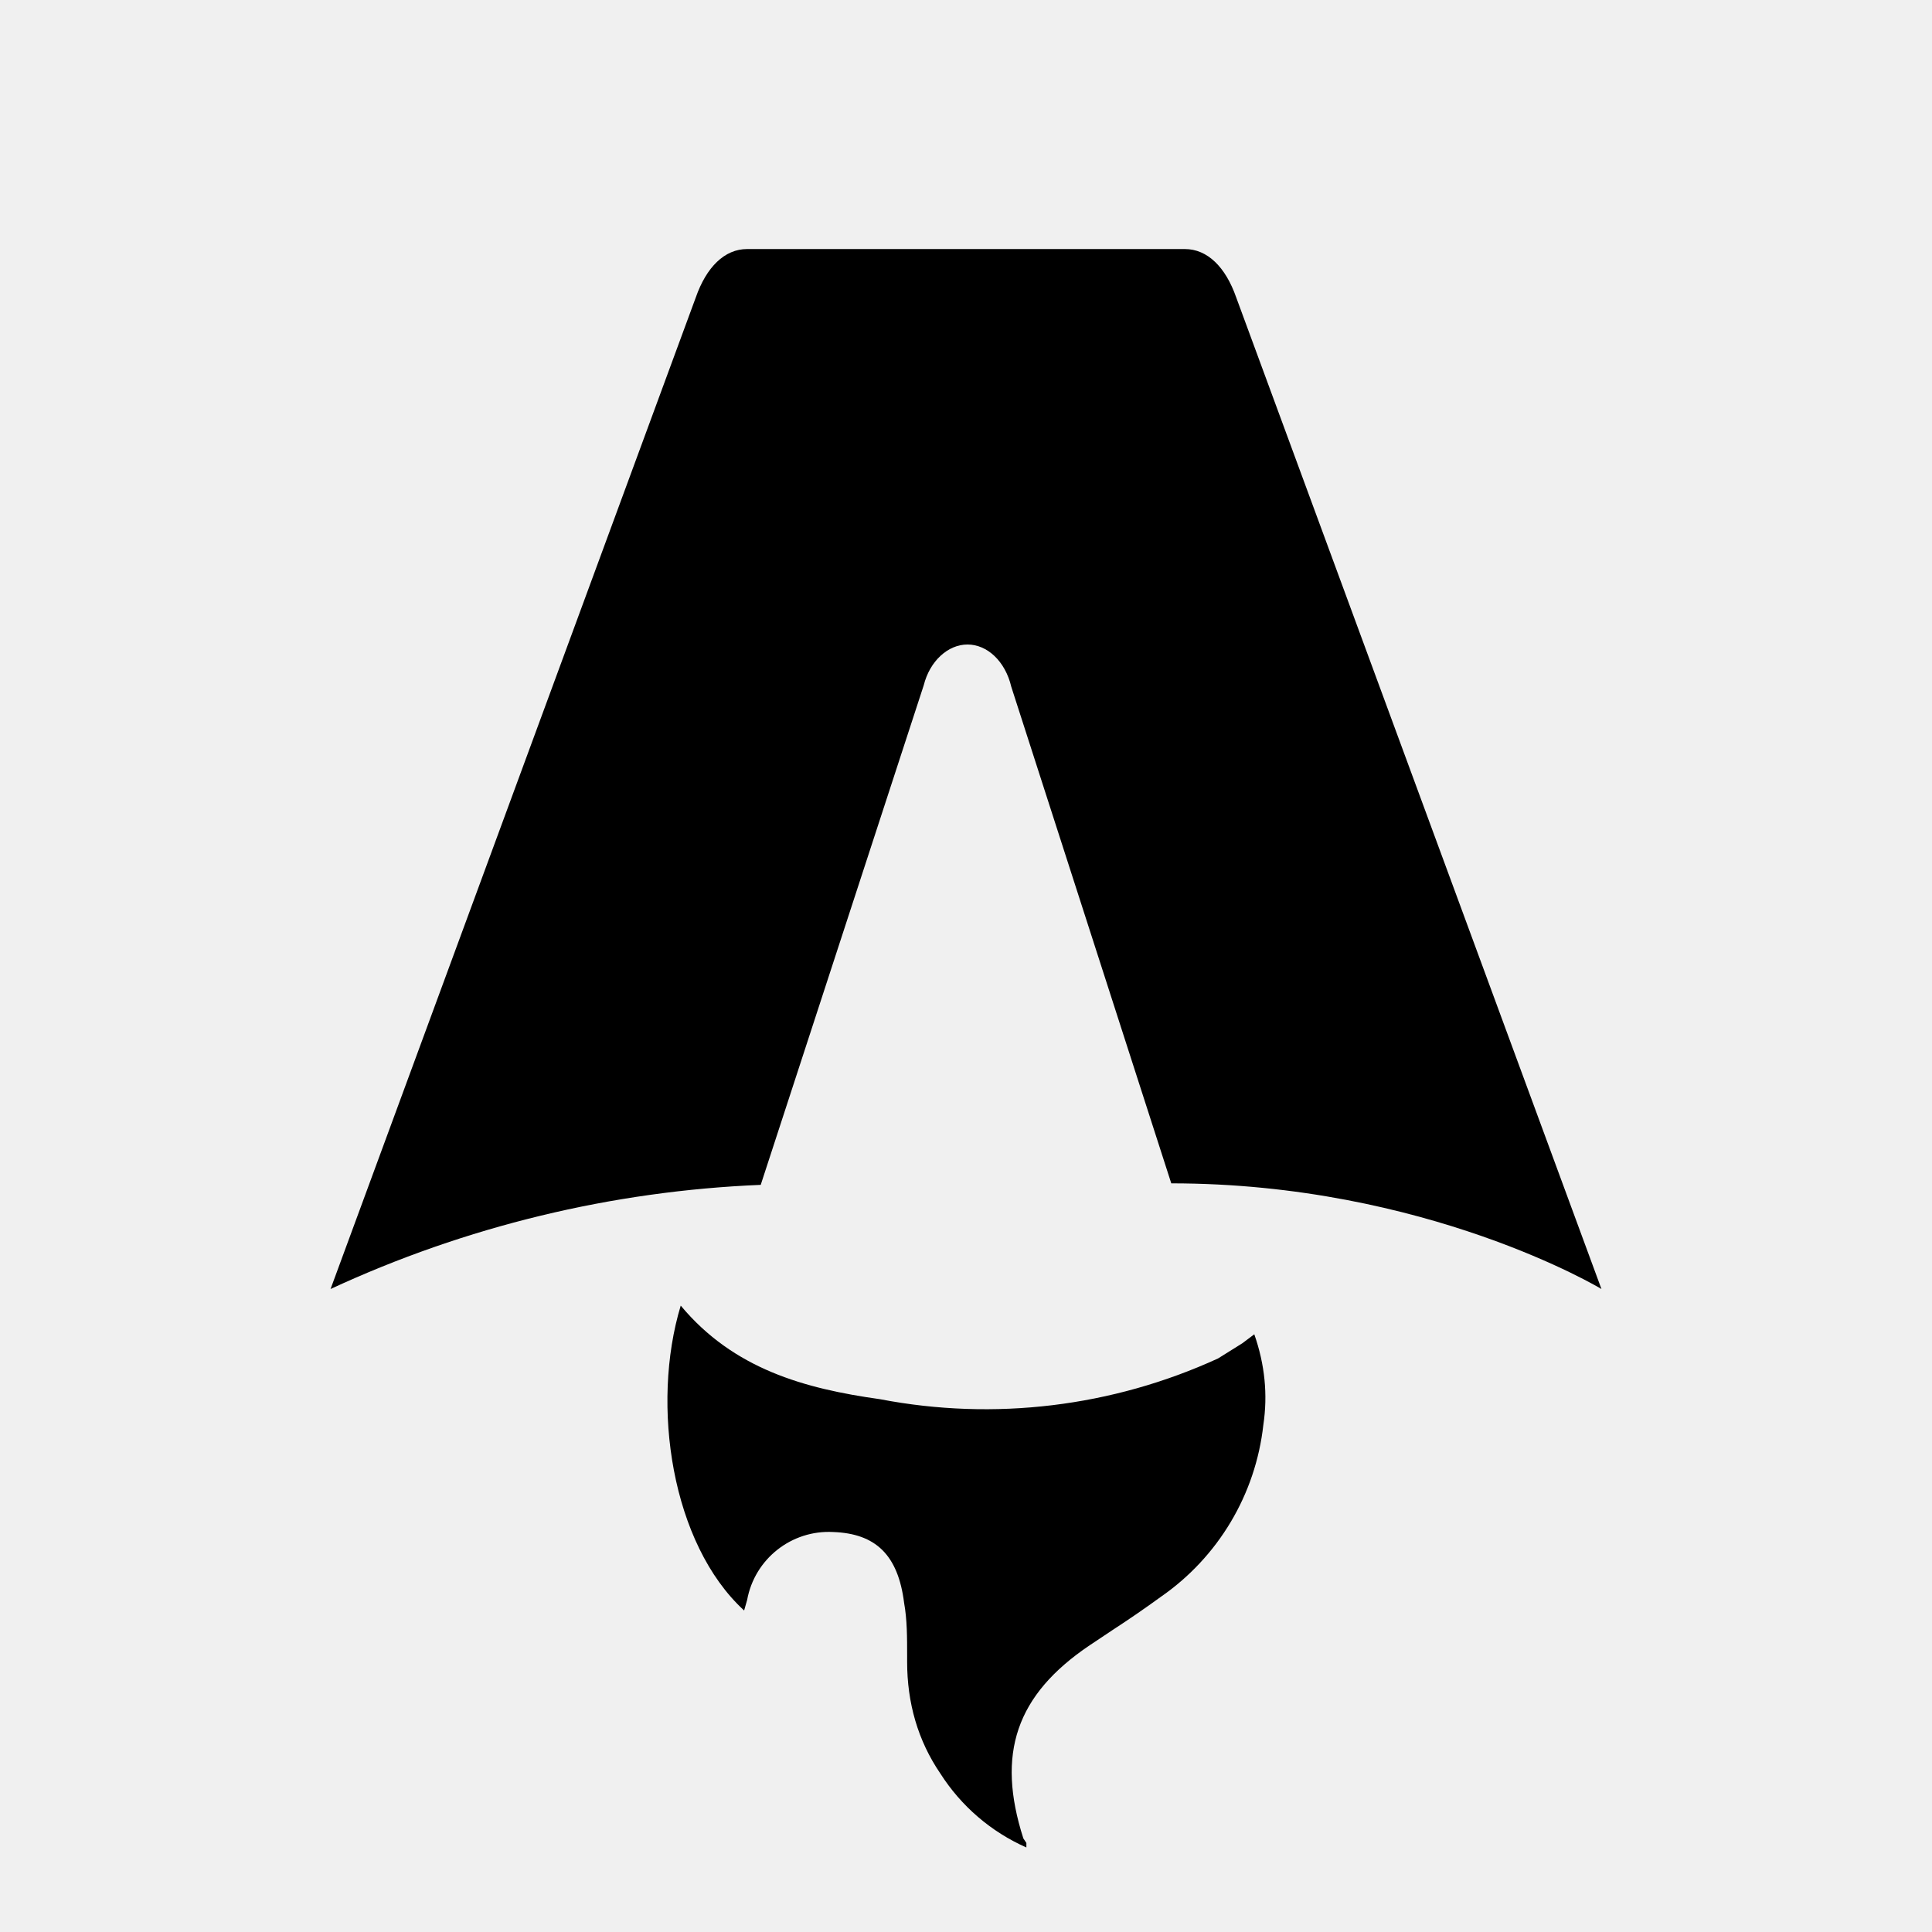
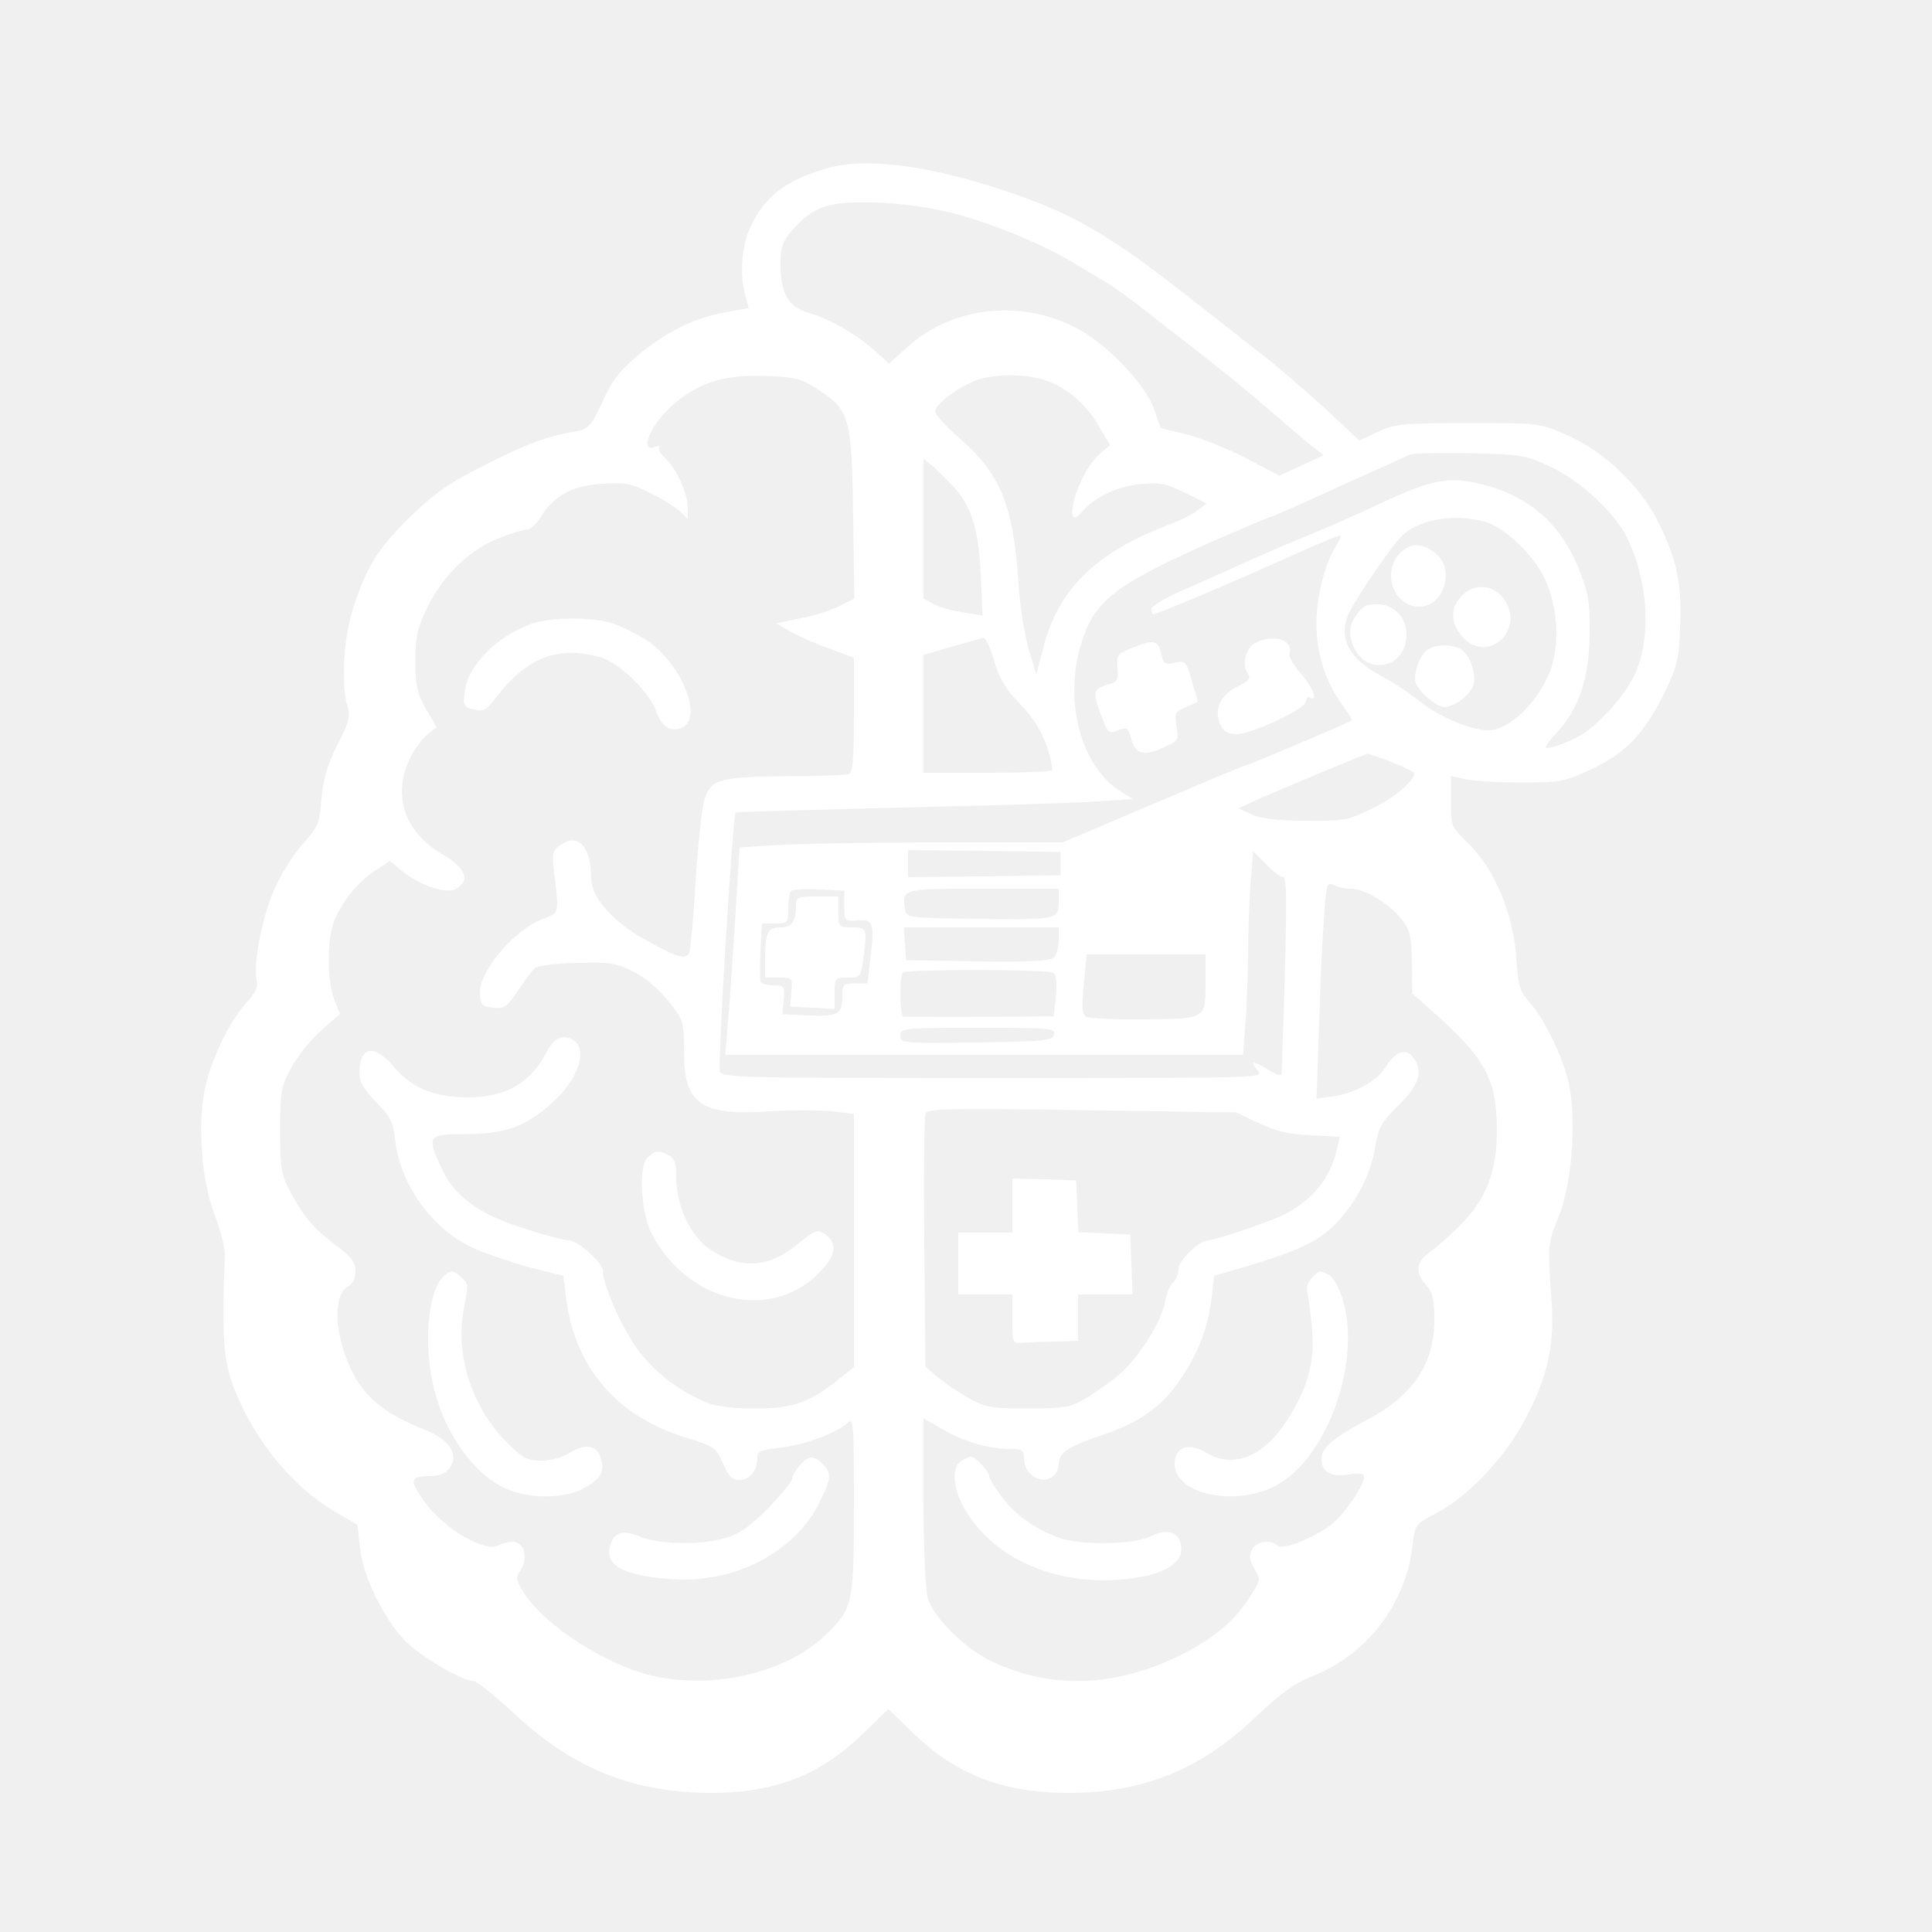
- <svg xmlns="http://www.w3.org/2000/svg" fill="none" viewBox="0 0 128 128">
-   <path d="M50.4 78.5a75.1 75.1 0 0 0-28.5 6.9l24.2-65.7c.7-2 1.9-3.2 3.4-3.2h29c1.5 0 2.7 1.2 3.4 3.2l24.2 65.7s-11.6-7-28.5-7L67 45.5c-.4-1.7-1.6-2.8-2.9-2.8-1.3 0-2.5 1.1-2.9 2.7L50.4 78.5Zm-1.1 28.2Zm-4.2-20.2c-2 6.6-.6 15.8 4.2 20.2a17.5 17.5 0 0 1 .2-.7 5.5 5.5 0 0 1 5.7-4.5c2.8.1 4.3 1.5 4.7 4.7.2 1.1.2 2.3.2 3.5v.4c0 2.7.7 5.2 2.2 7.4a13 13 0 0 0 5.7 4.9v-.3l-.2-.3c-1.8-5.6-.5-9.5 4.4-12.8l1.5-1a73 73 0 0 0 3.2-2.2 16 16 0 0 0 6.8-11.4c.3-2 .1-4-.6-6l-.8.6-1.6 1a37 37 0 0 1-22.4 2.7c-5-.7-9.7-2-13.2-6.2Z" />
-   <style>
-         path { fill: #000; }
-         @media (prefers-color-scheme: dark) {
-             path { fill: #FFF; }
-         }
-     </style>
+ <svg xmlns="http://www.w3.org/2000/svg" version="1.0" width="500pt" height="500pt" viewBox="0 0 500 500" preserveAspectRatio="xMidYMid meet">
+   <g transform="translate(0,500) scale(0.1,-0.1)" fill="#fff" stroke="none">
+     <path d="M2143 4565 c-109 -30 -165 -74 -202 -155 -22 -48 -27 -124 -12 -176 l9 -31 -60 -11 c-82 -15 -152 -50 -225 -110 -49 -41 -69 -66 -94 -122 -30 -64 -36 -70 -68 -76 -75 -13 -133 -34 -241 -90 -90 -45 -127 -72 -190 -133 -83 -81 -115 -133 -149 -245 -22 -73 -28 -187 -12 -243 8 -28 4 -42 -26 -101 -26 -52 -36 -86 -41 -138 -5 -64 -8 -73 -49 -119 -25 -28 -58 -81 -74 -119 -32 -74 -54 -193 -45 -232 5 -18 -2 -33 -29 -62 -44 -50 -92 -151 -106 -227 -18 -95 -6 -237 27 -320 15 -38 26 -85 26 -102 -8 -190 -4 -261 15 -321 47 -141 152 -275 268 -343 l60 -35 7 -62 c8 -73 60 -179 116 -238 39 -40 147 -104 176 -104 9 0 57 -38 107 -85 152 -142 306 -204 508 -205 165 0 281 44 393 152 l67 65 63 -61 c112 -109 234 -156 403 -156 193 0 342 60 484 196 61 58 102 88 138 102 148 56 251 187 269 345 6 52 7 53 63 82 79 41 177 144 228 242 59 110 77 193 68 313 -10 141 -10 139 20 215 33 83 45 243 26 336 -15 71 -60 165 -100 212 -28 32 -32 44 -36 109 -7 120 -56 240 -128 308 -41 40 -42 42 -42 106 l0 66 35 -8 c19 -5 85 -9 145 -9 105 0 114 2 183 34 89 42 136 91 188 195 34 70 39 88 42 171 5 114 -8 176 -56 273 -48 96 -140 184 -239 227 -68 30 -69 30 -253 30 -171 0 -189 -2 -233 -22 l-49 -23 -91 85 c-51 46 -120 106 -154 132 -34 26 -119 94 -190 149 -198 156 -291 212 -441 266 -216 77 -394 103 -499 73z m332 -119 c100 -27 231 -82 303 -126 26 -16 63 -38 82 -49 19 -11 67 -45 105 -76 39 -30 103 -80 143 -111 40 -31 111 -88 156 -127 46 -40 100 -86 122 -104 l39 -31 -57 -27 -57 -26 -88 46 c-48 25 -117 52 -153 61 l-66 16 -18 51 c-21 59 -112 157 -186 200 -144 84 -330 68 -449 -39 l-50 -45 -38 34 c-48 43 -116 82 -172 98 -52 15 -71 50 -71 128 0 42 5 56 31 86 57 64 96 76 234 70 62 -3 134 -14 190 -29z m-358 -454 c82 -53 87 -71 91 -324 l3 -217 -38 -19 c-21 -11 -67 -26 -101 -32 l-63 -13 32 -19 c18 -11 63 -31 101 -45 l68 -25 0 -148 c0 -113 -3 -149 -13 -153 -8 -3 -83 -6 -168 -6 -174 -2 -192 -8 -208 -68 -5 -21 -15 -113 -21 -205 -5 -92 -13 -174 -16 -183 -8 -21 -30 -14 -123 38 -77 44 -131 106 -131 153 0 81 -32 118 -77 89 -24 -16 -25 -21 -19 -74 13 -108 15 -102 -31 -120 -78 -31 -168 -141 -161 -198 2 -23 8 -29 35 -31 28 -3 35 2 64 45 17 26 37 53 44 58 7 6 56 12 109 13 85 2 101 0 146 -23 30 -15 65 -45 90 -76 39 -49 40 -53 40 -127 0 -141 42 -170 226 -158 56 4 127 3 158 0 l56 -7 0 -328 0 -327 -37 -30 c-80 -63 -120 -77 -218 -77 -56 0 -103 5 -125 15 -76 31 -139 81 -183 142 -41 59 -87 164 -87 200 0 20 -65 78 -88 78 -10 0 -61 13 -113 30 -119 37 -181 82 -215 154 -41 87 -38 91 64 91 101 1 154 20 221 81 70 62 94 141 52 164 -28 14 -49 3 -70 -39 -39 -74 -104 -111 -199 -111 -86 0 -146 24 -190 76 -54 65 -92 58 -92 -16 0 -20 13 -41 43 -72 38 -38 44 -50 50 -101 14 -116 98 -230 202 -277 33 -15 99 -37 146 -50 l87 -22 7 -57 c22 -180 132 -307 311 -362 73 -22 77 -25 95 -66 15 -34 23 -43 43 -43 27 0 46 25 46 58 0 16 10 20 58 25 61 7 145 37 175 64 16 15 17 5 17 -211 0 -254 -3 -267 -67 -331 -98 -100 -284 -147 -445 -114 -125 26 -294 134 -346 223 -17 28 -17 34 -4 54 20 31 8 72 -21 72 -12 0 -28 -4 -36 -9 -33 -21 -142 42 -192 112 -40 55 -38 67 10 67 29 0 44 6 55 21 25 36 -2 75 -70 101 -86 34 -138 73 -171 127 -55 92 -67 218 -22 242 12 6 19 21 19 39 0 24 -10 37 -53 69 -57 43 -82 73 -118 141 -21 40 -24 58 -24 155 0 103 2 113 30 164 16 29 51 72 77 95 l48 42 -15 37 c-19 47 -19 157 0 204 22 53 61 100 106 130 l38 25 30 -25 c46 -38 114 -61 140 -48 40 22 27 55 -37 92 -95 56 -127 152 -81 246 11 24 32 51 45 62 l24 19 -28 48 c-23 41 -27 61 -27 124 0 65 5 85 33 142 40 81 111 149 188 177 30 12 61 21 70 21 8 0 23 15 34 33 33 54 83 81 160 85 58 4 76 0 121 -23 30 -14 64 -36 77 -47 l22 -21 0 29 c0 37 -31 103 -58 128 -12 10 -19 23 -16 27 3 5 -1 6 -9 3 -47 -18 -11 63 50 113 67 55 131 74 234 70 77 -3 91 -6 136 -35z m578 27 c59 -17 109 -57 146 -117 l32 -54 -25 -21 c-30 -25 -62 -86 -71 -134 -7 -36 3 -42 24 -17 30 37 93 66 150 71 50 5 67 2 115 -22 l57 -28 -24 -18 c-13 -10 -44 -26 -69 -35 -195 -73 -292 -169 -331 -324 l-17 -65 -20 65 c-10 36 -23 112 -26 170 -14 206 -47 286 -161 383 -30 27 -55 54 -55 62 0 19 61 64 107 81 47 16 115 17 168 3z m1318 -227 c75 -35 164 -117 196 -180 56 -110 66 -258 23 -355 -23 -52 -89 -127 -138 -158 -35 -21 -94 -42 -94 -32 0 3 15 22 34 43 54 60 79 138 80 250 1 84 -3 104 -29 170 -46 114 -128 186 -247 216 -86 22 -130 14 -255 -44 -59 -28 -147 -67 -194 -86 -47 -19 -114 -48 -150 -64 -35 -16 -108 -49 -161 -72 -57 -24 -98 -48 -98 -56 0 -8 2 -14 4 -14 9 0 176 70 321 135 88 40 162 71 164 69 2 -2 -3 -14 -11 -26 -28 -43 -51 -132 -51 -197 -1 -78 22 -153 64 -211 17 -23 29 -43 27 -45 -5 -4 -266 -115 -272 -115 -2 0 -69 -27 -148 -61 -78 -33 -185 -78 -235 -100 l-93 -39 -298 0 c-165 0 -353 -3 -419 -6 l-119 -7 -12 -196 c-7 -108 -15 -229 -19 -268 l-6 -73 670 0 670 0 7 92 c3 50 6 128 6 173 0 45 3 123 6 172 l7 90 33 -33 c18 -19 38 -34 45 -34 11 0 10 -92 -4 -507 0 -9 -11 -6 -32 7 -41 26 -53 25 -30 0 18 -20 17 -20 -684 -20 -658 0 -702 1 -708 17 -6 16 33 663 41 670 1 2 191 7 422 13 230 5 461 12 512 16 l94 6 -29 18 c-107 65 -153 241 -102 393 35 107 90 147 360 266 65 28 119 51 122 51 3 0 84 35 179 79 95 43 180 81 188 85 8 3 78 4 155 3 134 -3 144 -5 208 -35z m-1545 -52 c46 -50 64 -108 70 -224 l5 -109 -49 8 c-27 4 -61 13 -76 21 l-28 15 0 181 0 181 28 -23 c15 -14 37 -36 50 -50z m1374 -90 c53 -15 131 -90 158 -152 30 -71 36 -151 17 -219 -25 -84 -107 -169 -165 -169 -44 0 -126 34 -175 73 -29 23 -74 53 -101 67 -88 46 -116 103 -82 169 27 51 113 176 137 197 46 41 134 55 211 34z m-1269 -360 c13 -46 29 -73 67 -112 34 -35 55 -69 69 -109 10 -31 17 -60 13 -63 -3 -3 -79 -6 -169 -6 l-163 0 0 153 0 152 73 21 c39 12 77 22 82 23 6 0 18 -26 28 -59z m1028 -262 c32 -13 59 -26 59 -29 0 -20 -50 -63 -108 -91 -63 -31 -72 -33 -172 -32 -72 0 -116 5 -140 16 l-35 16 50 23 c49 22 276 117 284 118 2 1 30 -9 62 -21z m-856 -263 l0 -30 -197 -3 -198 -2 0 35 0 35 198 -2 197 -3 0 -30z m751 -65 c37 0 103 -41 133 -81 21 -28 24 -45 25 -112 l1 -78 45 -40 c144 -127 173 -178 174 -314 0 -108 -28 -180 -98 -249 -29 -28 -64 -59 -79 -69 -32 -22 -35 -52 -6 -83 16 -17 21 -36 21 -85 2 -116 -54 -200 -173 -263 -89 -47 -119 -72 -119 -102 0 -33 24 -47 70 -40 30 5 40 3 40 -7 0 -23 -56 -103 -88 -125 -49 -36 -124 -64 -136 -52 -17 17 -55 11 -66 -10 -8 -16 -7 -27 6 -49 17 -29 17 -30 -14 -78 -40 -61 -96 -107 -182 -149 -168 -81 -331 -86 -485 -13 -69 33 -150 114 -164 164 -6 23 -11 130 -11 252 l0 212 48 -27 c52 -32 122 -52 176 -52 31 0 36 -3 36 -24 0 -45 50 -72 78 -44 7 7 12 20 12 29 0 29 25 46 107 73 104 35 163 77 211 151 46 69 69 132 78 209 l6 54 92 27 c140 43 187 67 233 119 50 57 82 122 93 193 8 46 16 60 60 103 53 52 64 87 37 124 -18 25 -47 14 -72 -27 -23 -36 -80 -67 -139 -75 l-39 -5 7 194 c3 107 9 233 13 281 5 80 7 86 24 78 10 -6 30 -10 45 -10z m-1311 -45 c0 -39 1 -40 33 -37 41 4 46 -8 35 -95 l-8 -68 -33 0 c-29 0 -32 -3 -32 -30 0 -50 -10 -56 -86 -53 l-69 3 3 38 c3 35 2 37 -26 37 -17 0 -32 4 -34 10 -1 5 -2 41 0 80 l4 70 34 0 c33 0 34 1 34 38 0 21 3 42 7 46 4 4 37 6 73 4 l65 -3 0 -40z m555 10 c0 -45 -5 -46 -220 -43 -175 3 -175 3 -178 26 -8 52 -7 52 203 52 l195 0 0 -35z m0 -99 c0 -18 -6 -39 -14 -45 -9 -8 -70 -11 -197 -9 l-184 3 -3 43 -3 42 200 0 201 0 0 -34z m380 -102 c0 -103 4 -100 -157 -102 -76 -1 -144 2 -152 7 -11 7 -12 25 -6 85 l7 76 154 0 154 0 0 -66z m-394 18 c8 -4 10 -26 7 -59 l-6 -53 -76 -1 c-86 -1 -302 -1 -313 0 -10 1 -11 105 -1 114 9 9 375 9 389 -1z m2 -159 c-3 -16 -22 -18 -201 -21 -192 -2 -197 -2 -197 18 0 19 6 20 201 20 186 0 200 -1 197 -17z m528 -229 c42 -20 76 -29 134 -32 l77 -4 -7 -32 c-17 -74 -62 -131 -134 -168 -37 -19 -181 -68 -200 -68 -22 0 -76 -52 -76 -74 0 -13 -6 -29 -14 -35 -8 -7 -17 -30 -21 -51 -8 -48 -68 -144 -118 -187 -20 -17 -58 -44 -84 -60 -44 -26 -56 -28 -153 -28 -96 0 -109 2 -155 28 -27 15 -63 40 -80 54 l-30 26 -3 320 c-2 176 0 327 3 335 5 13 57 14 405 9 l400 -6 56 -27z" />
+     <path d="M1377 3386 c-92 -33 -165 -106 -174 -175 -5 -37 -4 -40 23 -47 24 -6 32 -3 54 26 81 108 162 140 274 109 48 -13 129 -92 145 -142 13 -37 36 -52 64 -41 60 23 0 171 -94 230 -23 14 -59 32 -81 40 -51 18 -161 17 -211 0z" />
+     <path d="M1675 2003 c-23 -22 -16 -142 10 -193 96 -187 322 -234 445 -93 35 39 36 68 4 90 -19 12 -25 10 -70 -27 -75 -62 -147 -66 -227 -13 -50 34 -86 111 -87 185 0 36 -4 50 -19 58 -27 14 -37 13 -56 -7z" />
+     <path d="M1146 1695 c-40 -41 -51 -183 -21 -295 29 -115 105 -218 185 -253 58 -26 145 -26 196 -1 46 23 59 43 50 77 -9 36 -39 43 -80 18 -20 -13 -50 -21 -75 -21 -37 0 -48 6 -90 48 -88 88 -132 221 -112 337 14 77 14 71 -5 89 -19 20 -29 20 -48 1z" />
+     <path d="M2070 1208 c-11 -12 -20 -28 -20 -35 0 -7 -28 -41 -62 -76 -49 -49 -74 -67 -113 -78 -64 -18 -170 -16 -218 4 -43 18 -65 13 -76 -17 -21 -55 28 -84 160 -93 159 -11 314 69 378 195 32 64 34 79 12 101 -26 26 -35 26 -61 -1z" />
+     <path d="M3252 3338 c-27 -13 -39 -54 -24 -79 10 -15 6 -20 -26 -36 -44 -21 -61 -60 -44 -98 9 -18 19 -25 41 -25 41 0 181 66 181 85 0 9 5 13 10 10 23 -14 7 28 -24 62 -18 21 -31 44 -29 51 12 34 -38 52 -85 30z" />
+     <path d="M2927 3322 c-35 -14 -38 -18 -35 -51 3 -32 0 -36 -29 -44 -36 -11 -36 -22 -7 -94 12 -30 15 -32 38 -23 23 9 26 7 34 -23 10 -39 32 -45 84 -21 38 17 39 19 33 54 -6 34 -4 38 24 50 17 7 31 13 31 14 0 1 -7 26 -16 55 -14 50 -16 52 -44 46 -25 -6 -29 -3 -35 24 -7 35 -20 37 -78 13z" />
+     <path d="M3622 3567 c-47 -49 -14 -137 51 -137 65 0 94 98 41 139 -35 27 -65 27 -92 -2z" />
+     <path d="M3782 3457 c-29 -30 -28 -69 1 -103 67 -78 170 19 106 100 -27 34 -77 36 -107 3z" />
+     <path d="M3537 3433 c-9 -2 -24 -18 -33 -34 -12 -25 -13 -37 -4 -65 29 -86 140 -67 140 24 0 55 -48 90 -103 75z" />
+     <path d="M3687 3312 c-9 -10 -20 -32 -23 -50 -5 -26 -1 -36 24 -62 17 -16 39 -30 49 -30 24 0 60 25 74 51 13 26 -5 85 -31 99 -29 16 -75 12 -93 -8z" />
+     <path d="M3395 1693 c-11 -11 -15 -25 -11 -42 3 -14 9 -57 12 -96 7 -83 -14 -154 -70 -238 -59 -89 -137 -118 -205 -76 -45 27 -81 14 -81 -29 0 -86 178 -115 280 -46 123 83 200 315 156 467 -10 33 -24 61 -36 67 -24 13 -26 13 -45 -7z" />
+     <path d="M2488 1219 c-24 -14 -23 -65 3 -114 78 -149 272 -224 472 -184 67 14 103 45 93 83 -8 33 -38 41 -78 20 -41 -21 -176 -24 -233 -5 -62 21 -117 59 -152 107 -18 24 -33 48 -33 54 0 12 -36 50 -47 50 -5 0 -16 -5 -25 -11z" />
+     <path d="M2060 2656 c0 -41 -11 -56 -40 -56 -33 0 -40 -14 -40 -81 l0 -49 36 0 c35 0 36 -1 32 -37 l-3 -38 58 -3 57 -3 0 41 c0 39 1 40 34 40 32 0 34 2 40 46 11 81 10 84 -29 84 -34 0 -35 1 -35 40 l0 40 -55 0 c-52 0 -55 -2 -55 -24z" />
+     <path d="M2620 1880 l0 -70 -70 0 -70 0 0 -80 0 -80 70 0 70 0 0 -64 c0 -63 0 -63 28 -61 15 1 53 3 85 3 l57 2 0 60 0 60 70 0 71 0 -3 78 -3 77 -67 3 -67 3 -3 67 -3 67 -82 3 -83 2 0 -70z" />
+   </g>
</svg>
